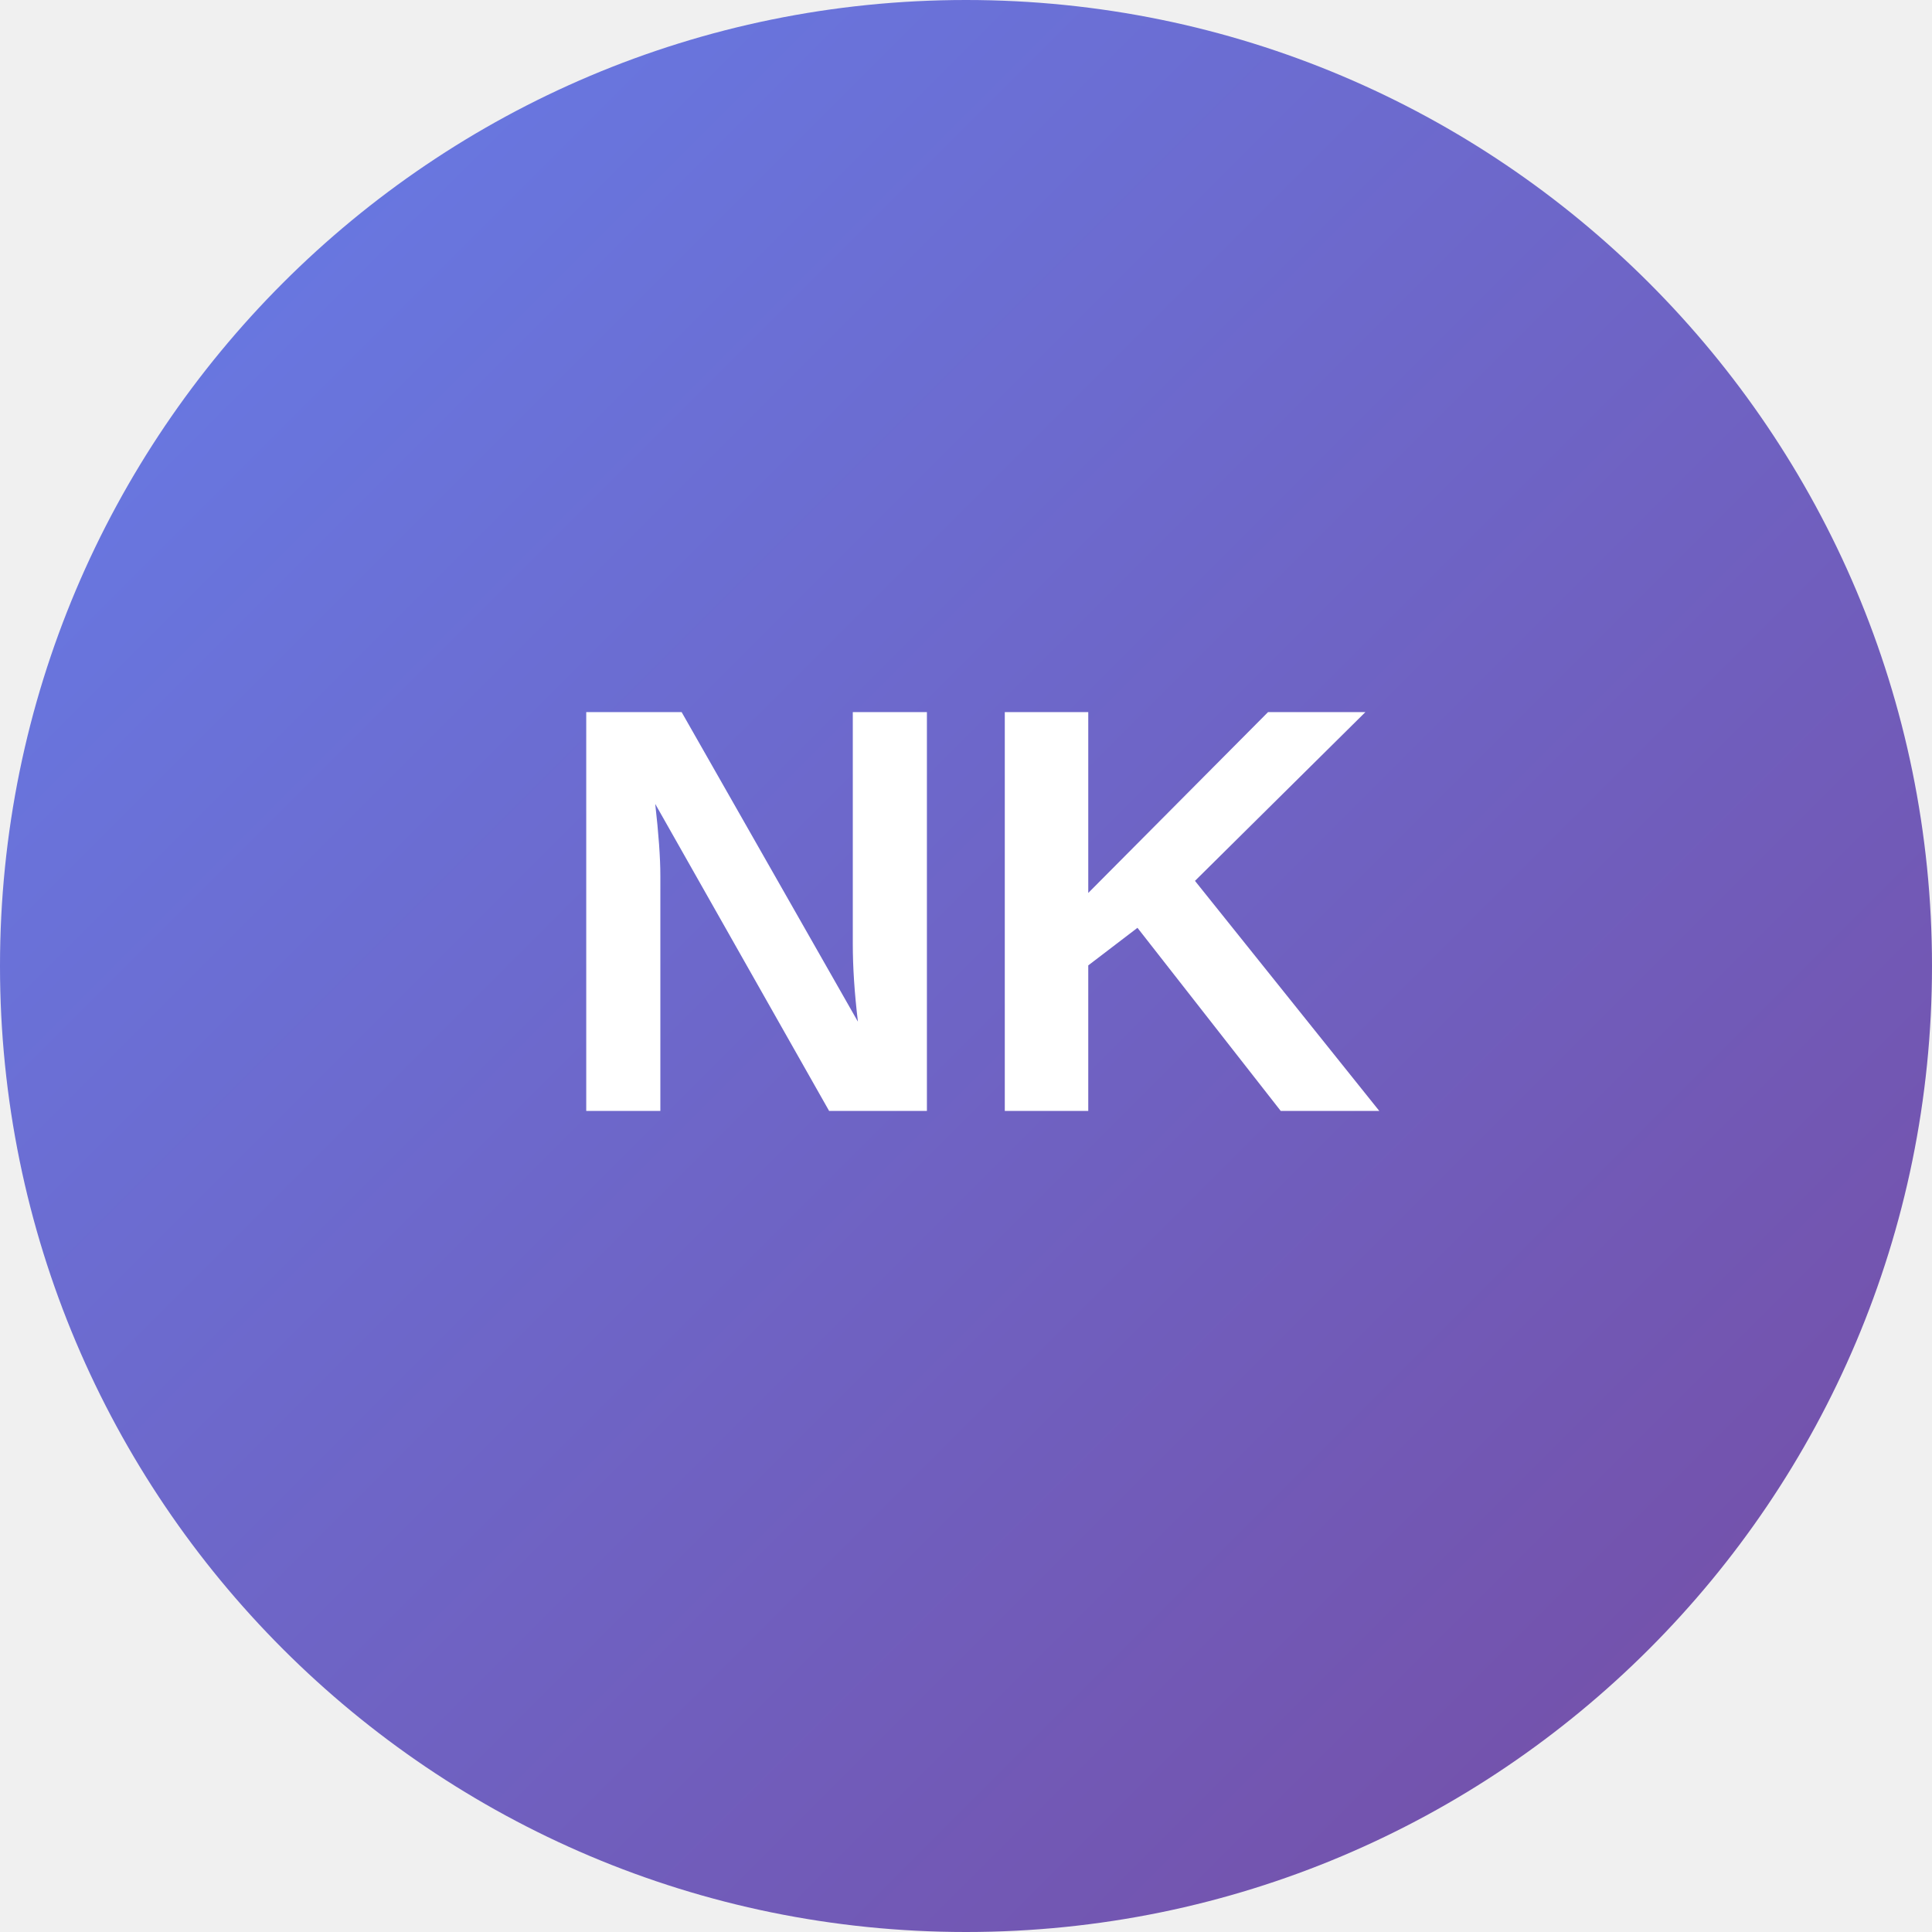
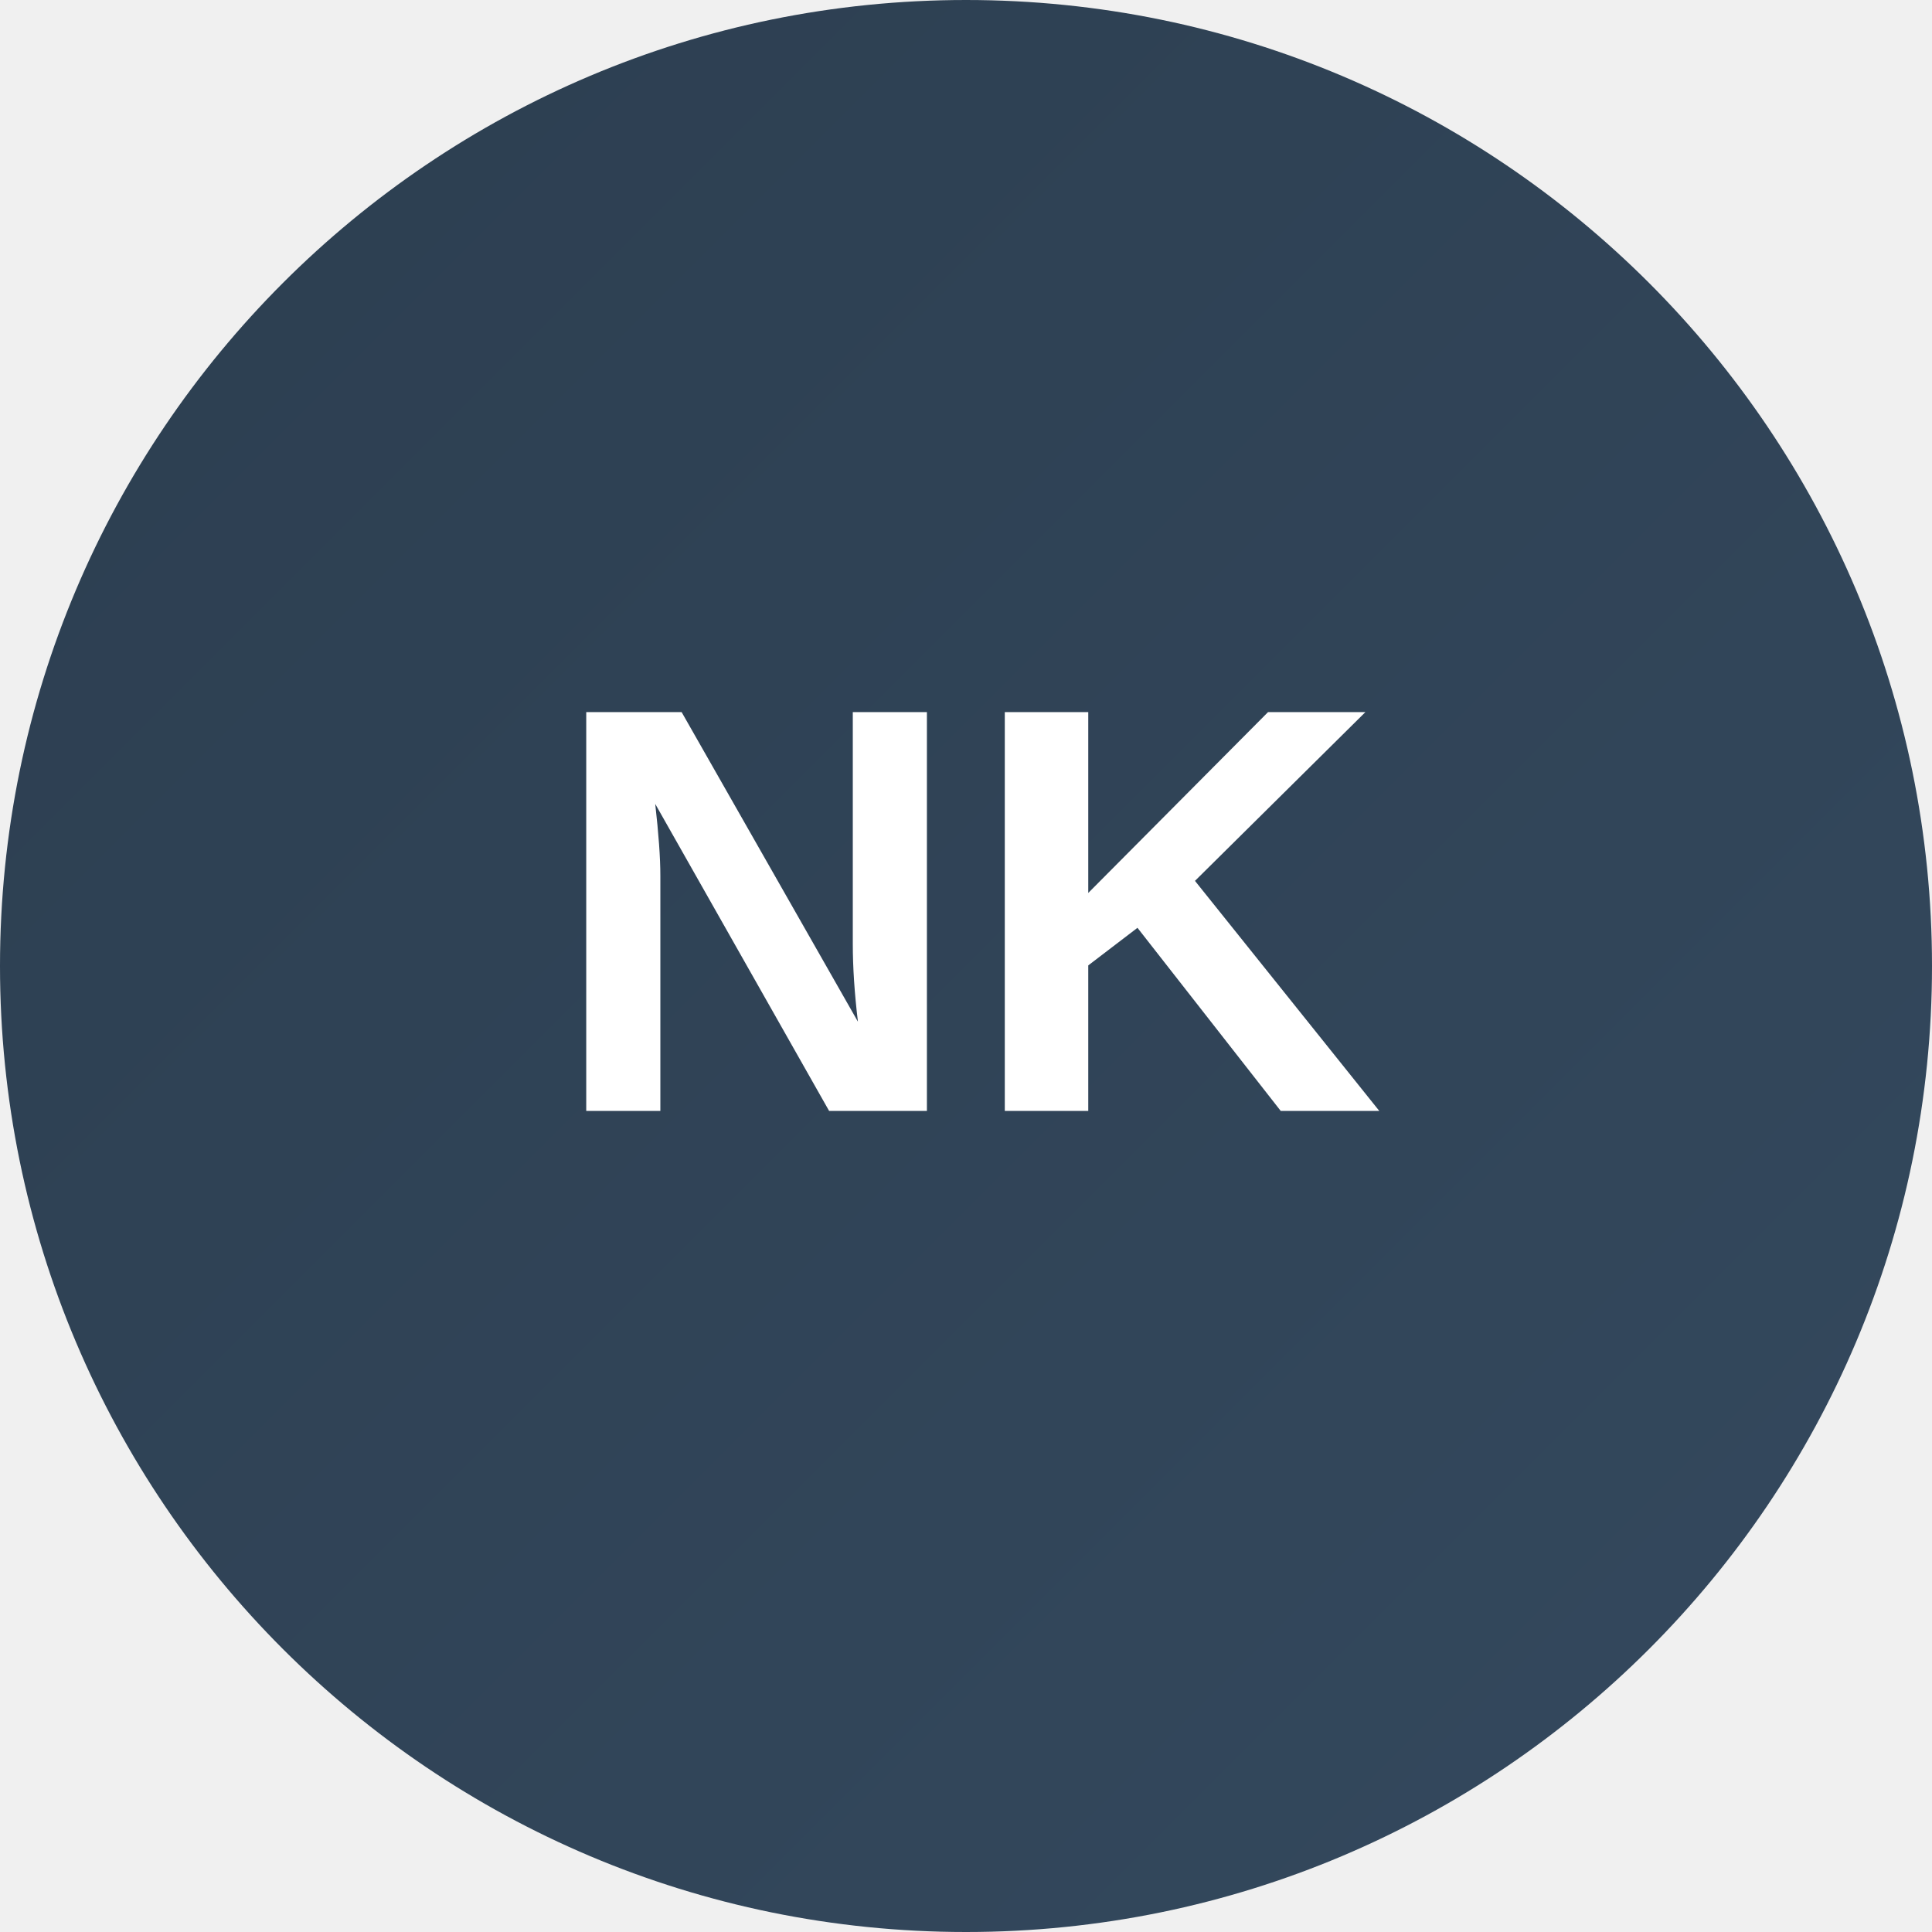
<svg xmlns="http://www.w3.org/2000/svg" width="200" height="200" viewBox="0 0 200 200">
  <defs>
    <linearGradient id="grad" x1="0%" y1="0%" x2="100%" y2="100%">
-       <stop offset="0%" style="stop-color:#667eea;stop-opacity:1" />
-       <stop offset="100%" style="stop-color:#764ba2;stop-opacity:1" />
+       <stop offset="0%" style="stop-color:#2c3e50;stop-opacity:1" />
+       <stop offset="100%" style="stop-color:#34495e;stop-opacity:1" />
    </linearGradient>
  </defs>
  <rect width="200" height="200" rx="100" fill="url(#grad)" />
  <text x="100" y="115" font-family="Arial, sans-serif" font-size="60" font-weight="bold" fill="white" text-anchor="middle">NK</text>
</svg>
